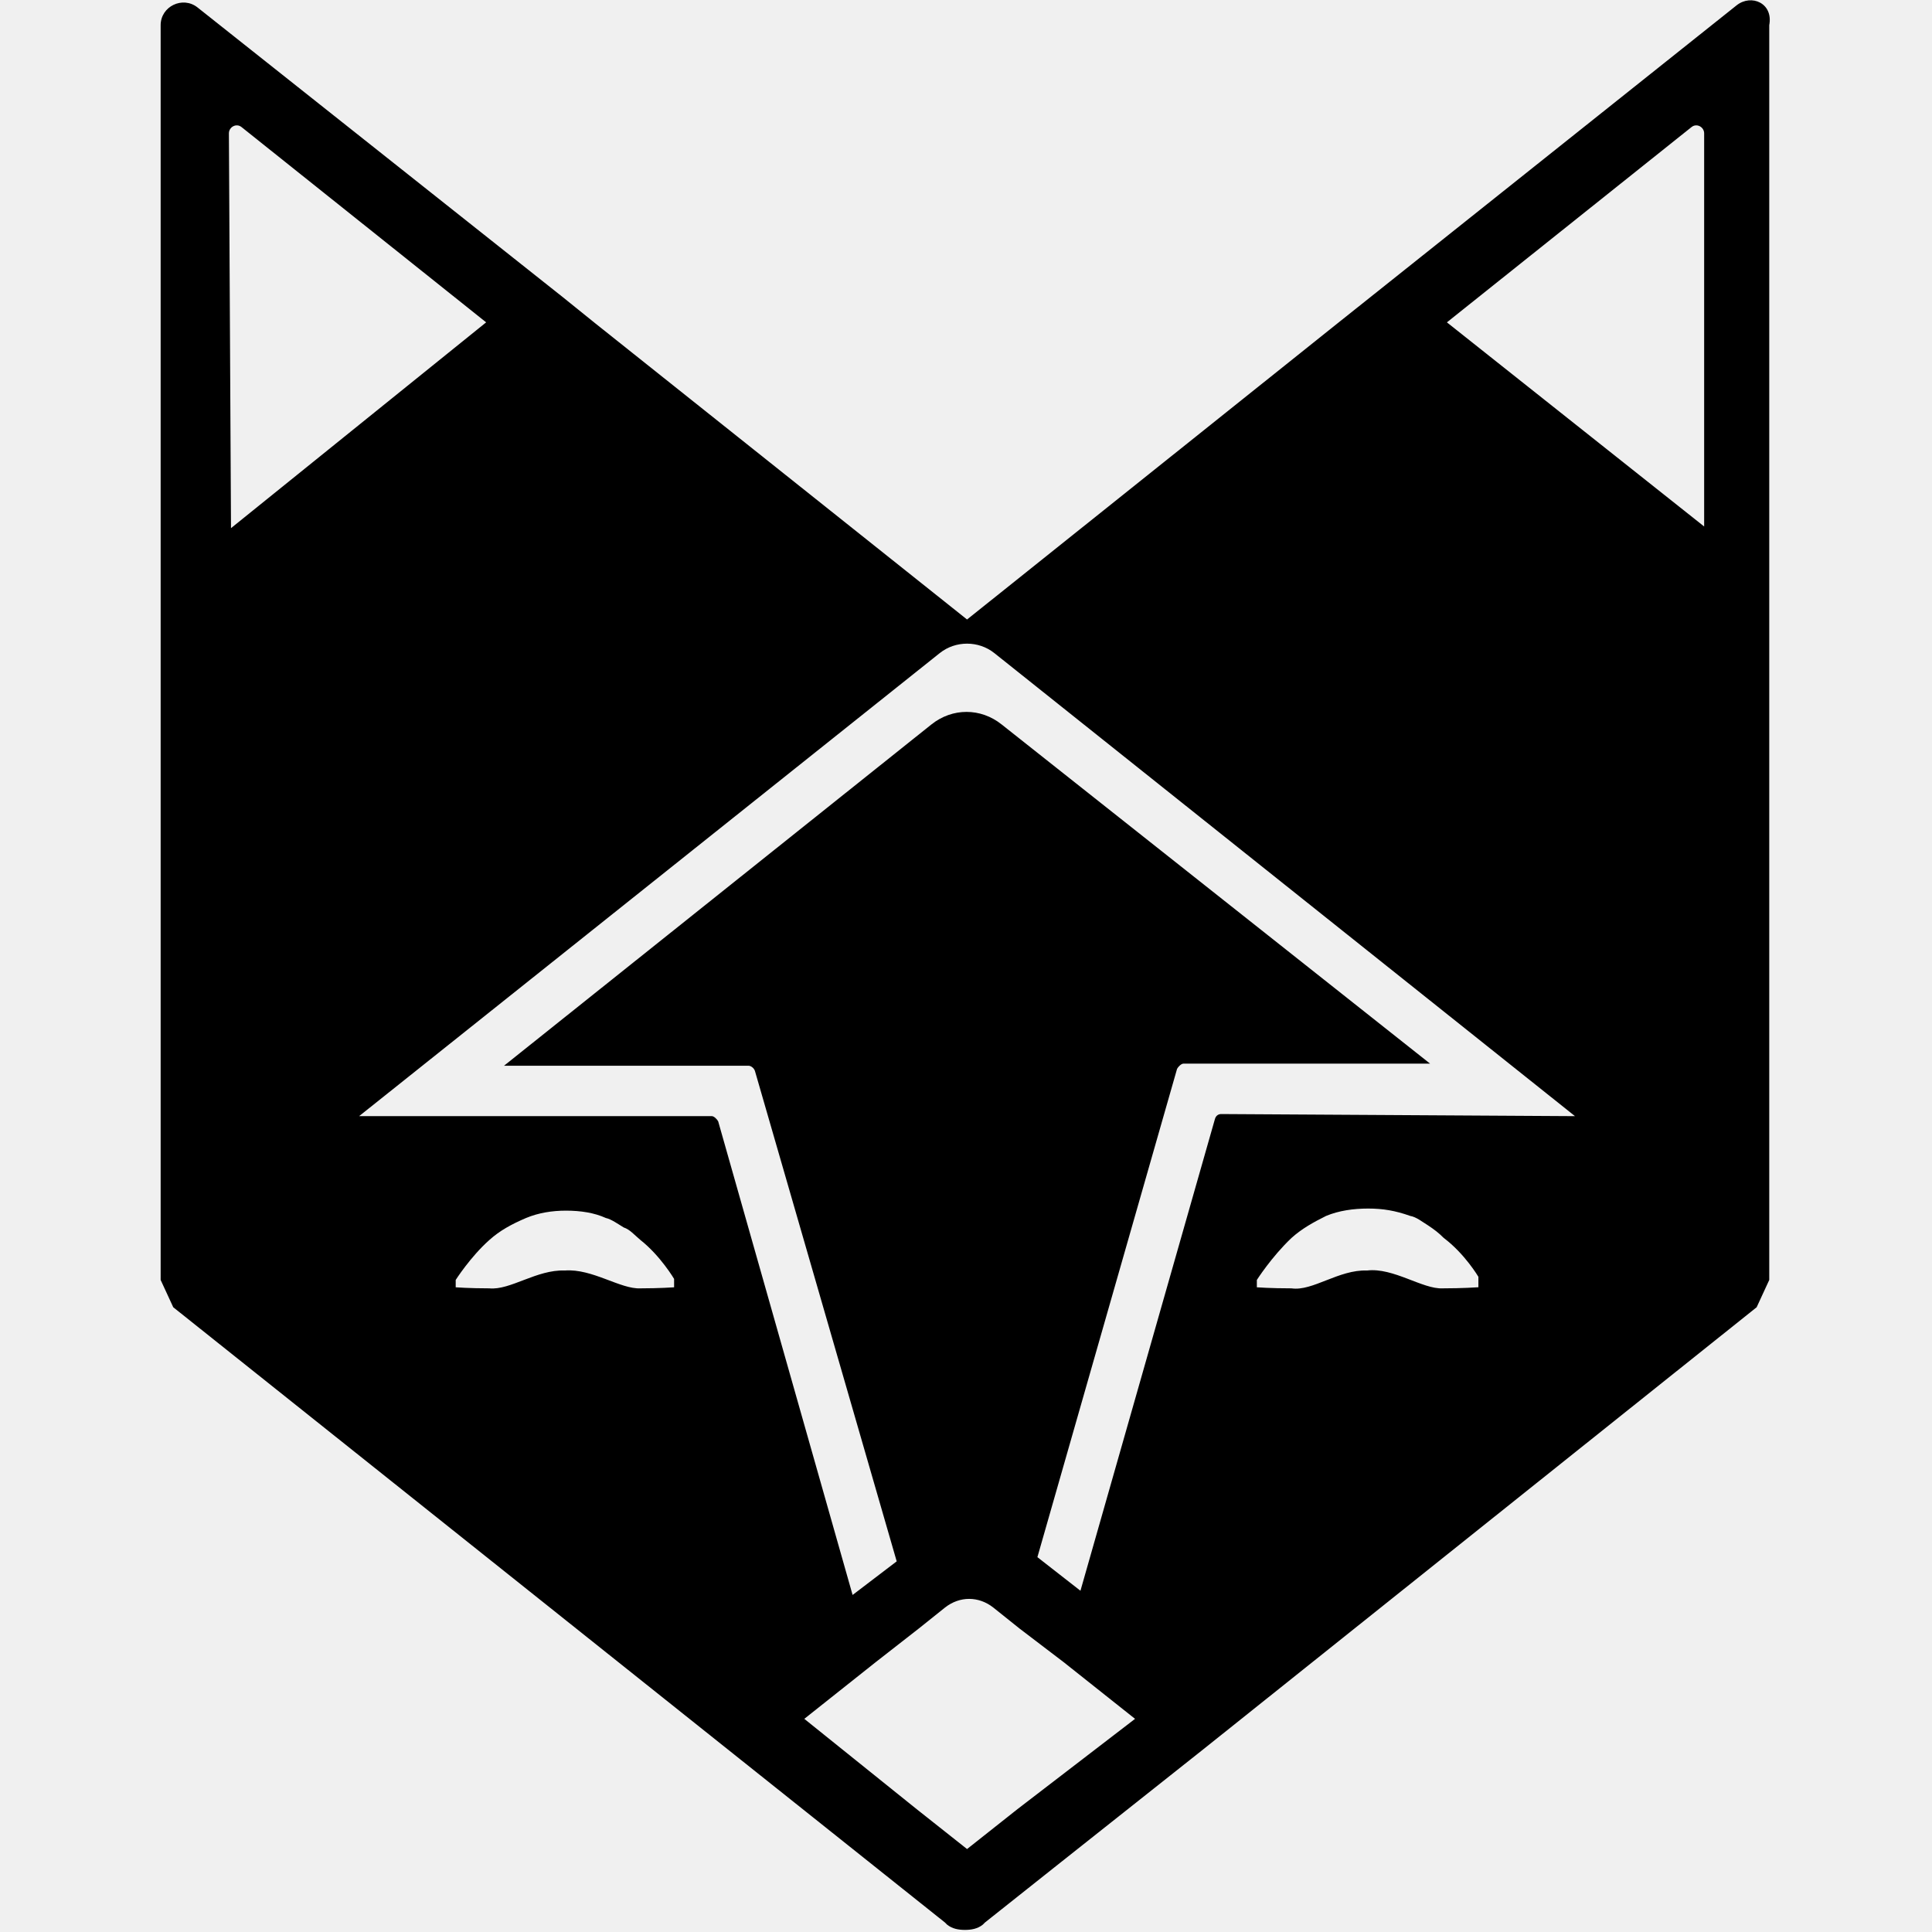
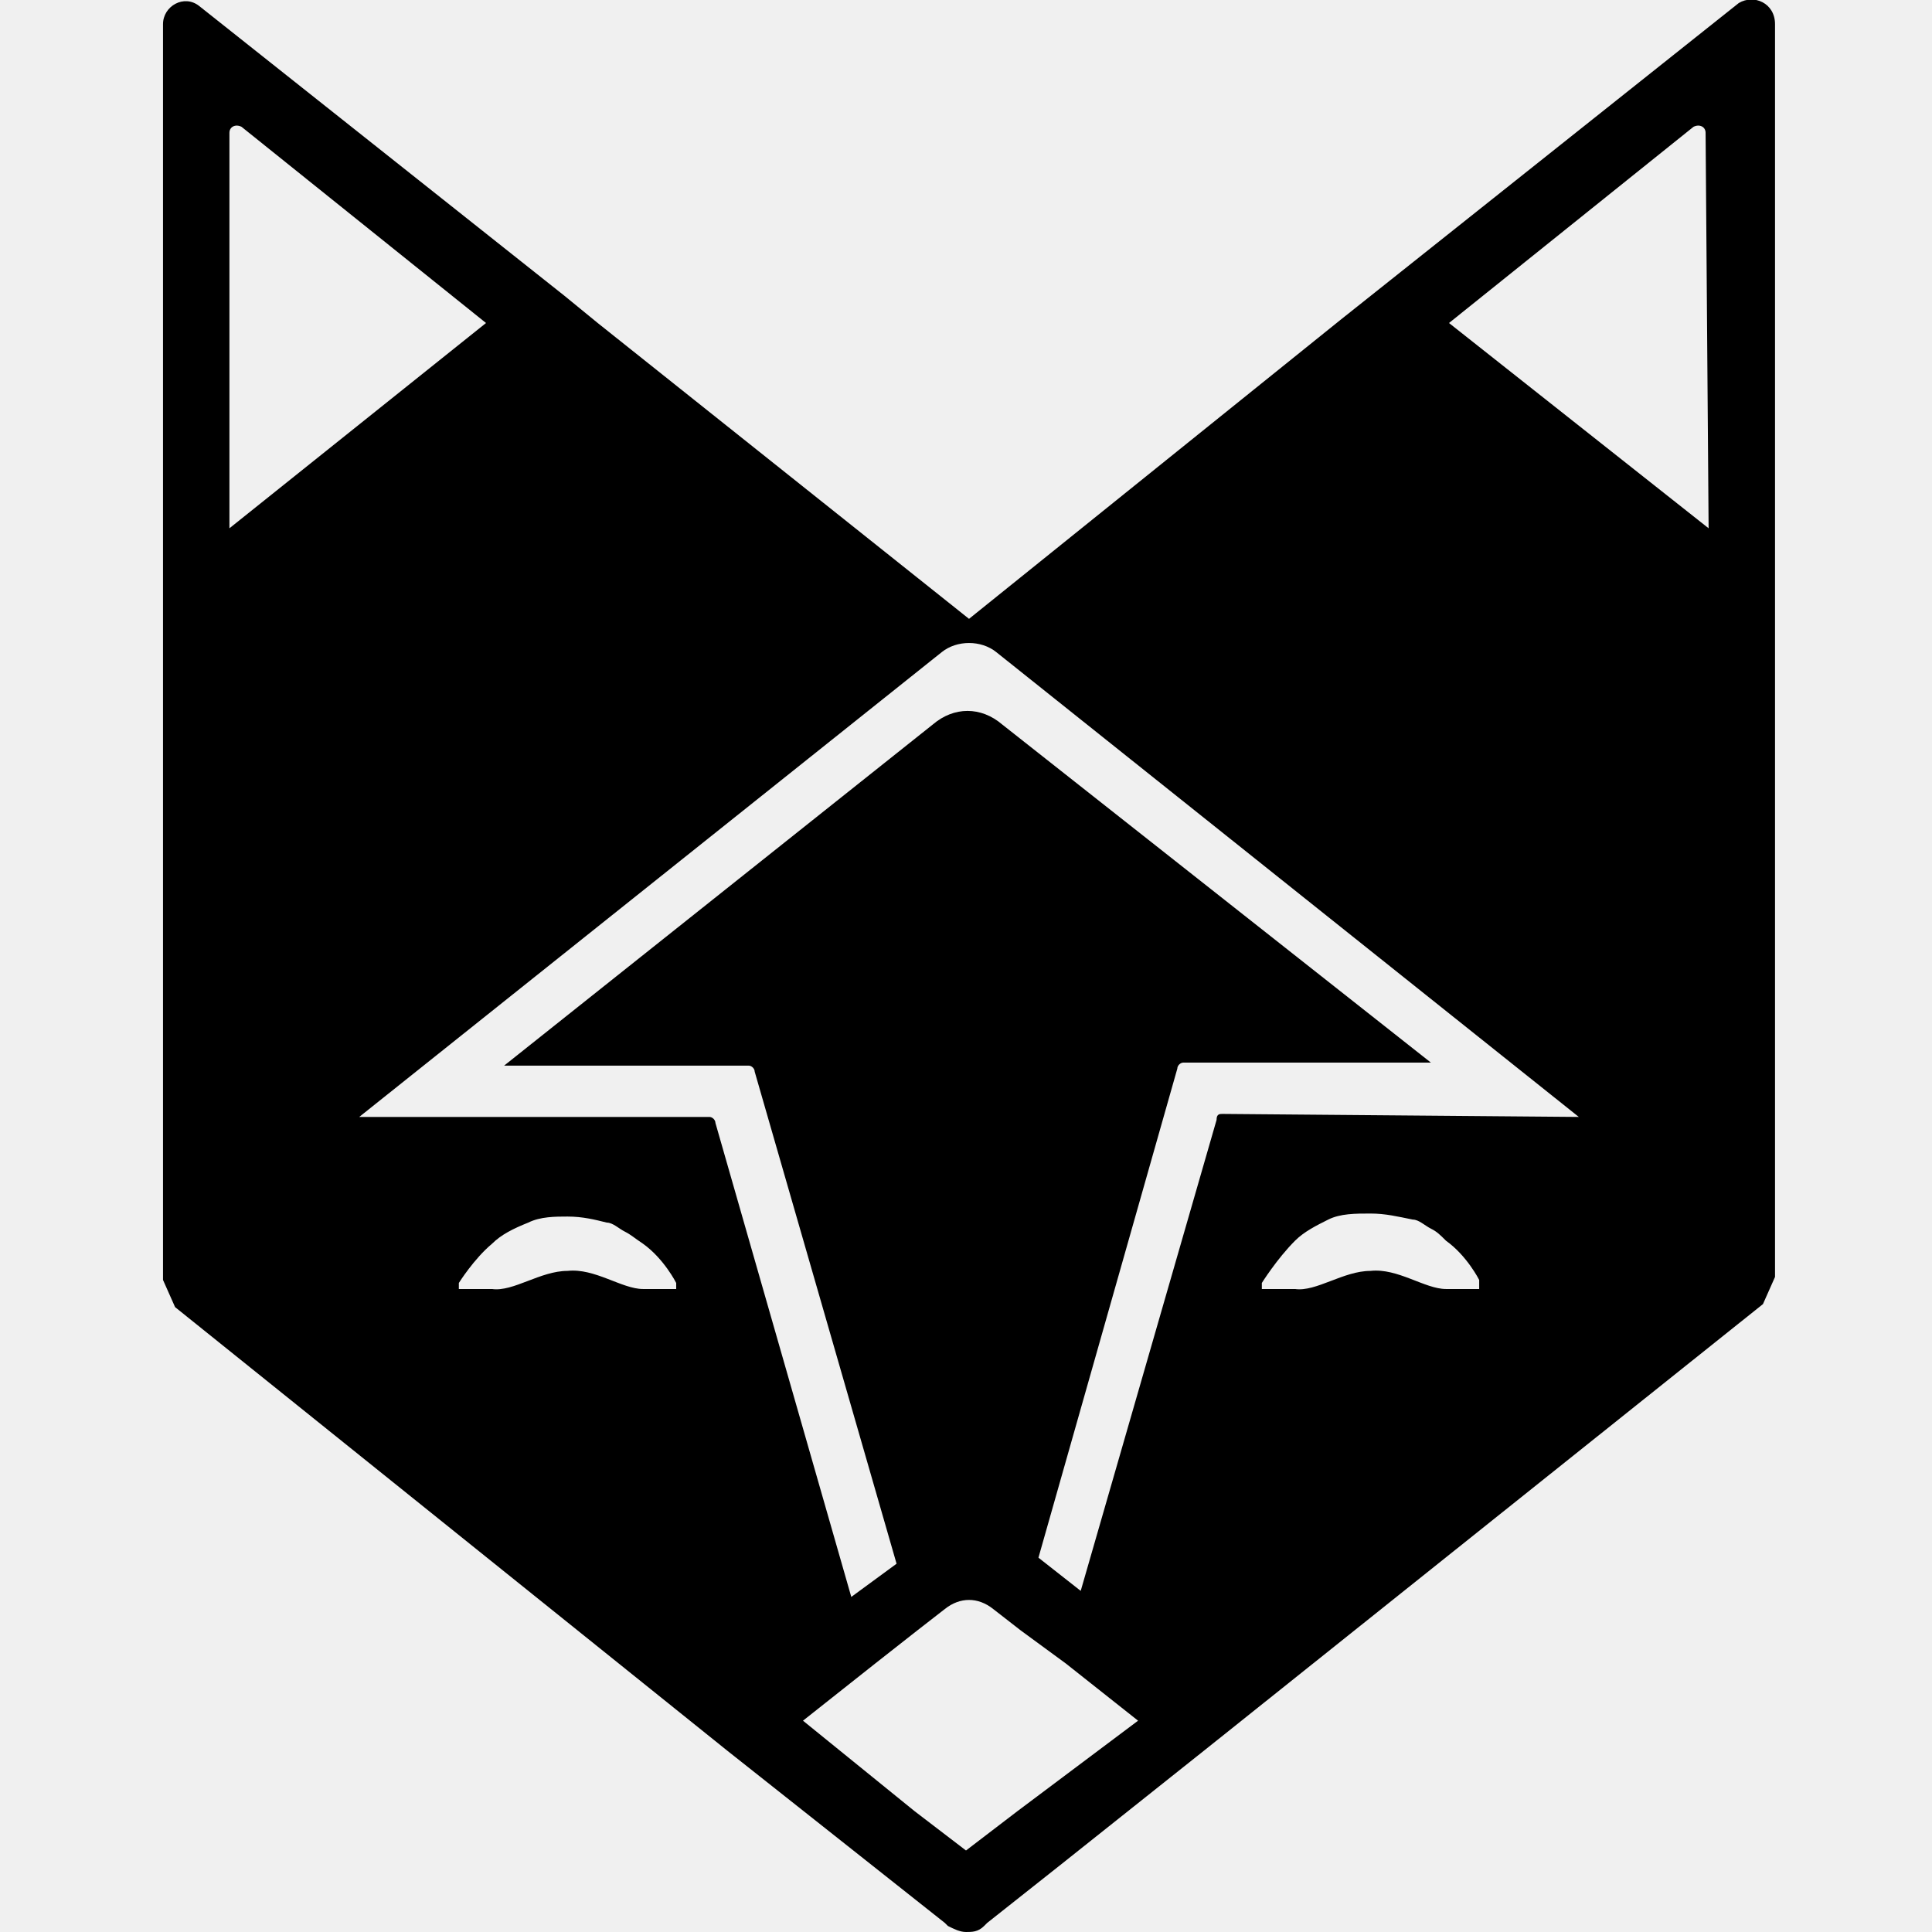
- <svg xmlns="http://www.w3.org/2000/svg" version="1.1" id="Layer_1" x="0px" y="0px" viewBox="-15.3 0 184 184" enable-background="new -15.3 0 184 184" xml:space="preserve">
+ <svg xmlns="http://www.w3.org/2000/svg" version="1.1" id="Layer_1" x="0px" y="0px" viewBox="68 68 64 64" enable-background="new 68 68 64 64" xml:space="preserve">
+   <rect x="68" y="68" opacity="0" fill="#FFFFFF" width="64" height="64" />
  <g id="fox">
-     <path d="M150.1,0.5l-37.9,30.2L76.8,59L41.4,30.8l-3.1-2.5L3.5,0.7C2.1-0.4,0,0.6,0,2.4v119.5l1.2,2.6L54,166.6l20.7,16.5   c0.1,0.1,0.1,0.1,0.2,0.2c0.5,0.4,1.1,0.5,1.7,0.5c0.6,0,1.2-0.1,1.7-0.5c0.1-0.1,0.1-0.1,0.2-0.2l6.8-5.4l14-11.1l52.7-42.1   l1.2-2.6V2.4C153.6,0.3,151.5-0.6,150.1,0.5z M6.5,12.7c0-0.6,0.7-1,1.2-0.6l23.3,18.6L6.7,50.3L6.5,12.7L6.5,12.7z M49.3,122.6   h-0.4c0,0-1.4,0.1-3.2,0.1c-1.9,0.1-4.6-1.9-7.2-1.7c-2.7-0.1-5.2,1.9-7.2,1.7c-1.9,0-3.2-0.1-3.2-0.1v-0.7c0,0,1.4-2.2,3.2-3.8   c1-0.9,2.1-1.5,3.5-2.1c1.2-0.5,2.5-0.7,3.8-0.7c1.4,0,2.7,0.2,3.8,0.7c0.5,0.1,1.2,0.6,1.7,0.9c0.6,0.2,1,0.7,1.6,1.2   c1.9,1.5,3.2,3.7,3.2,3.7v0.9H49.3z M81.6,172.3l-4.8,3.8l-4.8-3.8l-10.7-8.6l6.8-5.4l4.1-3.2l2.5-2c1.4-1.1,3.2-1.1,4.6,0l2.5,2   l4.2,3.2l6.8,5.4L81.6,172.3z M125.4,122.6c0,0-1.4,0.1-3.3,0.1c-1.9,0.1-4.7-2-7.2-1.7c-2.7-0.1-5.2,2-7.2,1.7   c-2,0-3.3-0.1-3.3-0.1v-0.7c0,0,1.4-2.2,3.3-4c1-0.9,2.1-1.5,3.3-2.1c1.2-0.5,2.6-0.7,4-0.7c1.4,0,2.6,0.2,4,0.7   c0.6,0.1,1.2,0.6,1.7,0.9c0.6,0.4,1,0.7,1.5,1.2c2,1.5,3.3,3.7,3.3,3.7v1H125.4z M101,106.1c-0.2,0-0.5,0.1-0.6,0.5l-12.8,44.9   l-4.1-3.2l13.3-46.5c0.1-0.2,0.4-0.5,0.6-0.5h23.5L80.1,69c-2-1.6-4.7-1.6-6.7,0l-40.7,32.5H56c0.2,0,0.5,0.2,0.6,0.5l13.5,46.7   l-4.2,3.2l-12.8-45.1c-0.1-0.2-0.4-0.5-0.6-0.5H18.9l55.3-44.1c1.5-1.2,3.7-1.2,5.2,0l55.3,44.1L101,106.1z M147.2,50.3L147.2,50.3   l-24.7-19.6l23.3-18.6c0.5-0.4,1.2,0,1.2,0.6v37.7H147.2z" />
+     <path d="M125.6,68.1l-13.2,10.5l-12.3,9.9l-12.3-9.8l-1.1-0.9l-12.1-9.6c-0.5-0.4-1.2,0-1.2,0.6v41.6l0.4,0.9L92.1,126l7.2,5.7   c0,0,0,0,0.1,0.1c0.2,0.1,0.4,0.2,0.6,0.2c0.2,0,0.4,0,0.6-0.2c0,0,0,0,0.1-0.1l2.4-1.9l4.9-3.9l18.4-14.7l0.4-0.9V68.8   C126.8,68.1,126.1,67.8,125.6,68.1z M75.6,72.4c0-0.2,0.2-0.3,0.4-0.2l8.1,6.5l-8.5,6.8L75.6,72.4L75.6,72.4z M90.5,110.7h-0.1   c0,0-0.5,0-1.1,0c-0.7,0-1.6-0.7-2.5-0.6c-0.9,0-1.8,0.7-2.5,0.6c-0.7,0-1.1,0-1.1,0v-0.2c0,0,0.5-0.8,1.1-1.3   c0.3-0.3,0.7-0.5,1.2-0.7c0.4-0.2,0.9-0.2,1.3-0.2c0.5,0,0.9,0.1,1.3,0.2c0.2,0,0.4,0.2,0.6,0.3c0.2,0.1,0.3,0.2,0.6,0.4   c0.7,0.5,1.1,1.3,1.1,1.3v0.3L90.5,110.7L90.5,110.7z M101.7,128l-1.7,1.3l-1.7-1.3l-3.7-3l2.4-1.9l1.4-1.1l0.9-0.7   c0.5-0.4,1.1-0.4,1.6,0l0.9,0.7l1.5,1.1l2.4,1.9L101.7,128z M117,110.7c0,0-0.5,0-1.1,0c-0.7,0-1.6-0.7-2.5-0.6   c-0.9,0-1.8,0.7-2.5,0.6c-0.7,0-1.1,0-1.1,0v-0.2c0,0,0.5-0.8,1.1-1.4c0.3-0.3,0.7-0.5,1.1-0.7c0.4-0.2,0.9-0.2,1.4-0.2   c0.5,0,0.9,0.1,1.4,0.2c0.2,0,0.4,0.2,0.6,0.3c0.2,0.1,0.3,0.2,0.5,0.4c0.7,0.5,1.1,1.3,1.1,1.3L117,110.7L117,110.7z M108.5,104.9   c-0.1,0-0.2,0-0.2,0.2l-4.5,15.6l-1.4-1.1l4.6-16.2c0-0.1,0.1-0.2,0.2-0.2h8.2L101.2,92c-0.7-0.6-1.6-0.6-2.3,0l-14.2,11.3h8.1   c0.1,0,0.2,0.1,0.2,0.2l4.7,16.3l-1.5,1.1l-4.5-15.7c0-0.1-0.1-0.2-0.2-0.2H79.9l19.3-15.4c0.5-0.4,1.3-0.4,1.8,0l19.3,15.4   L108.5,104.9z M124.6,85.5L124.6,85.5l-8.6-6.8l8.1-6.5c0.2-0.1,0.4,0,0.4,0.2L124.6,85.5L124.6,85.5L124.6,85.5z" />
  </g>
</svg>
